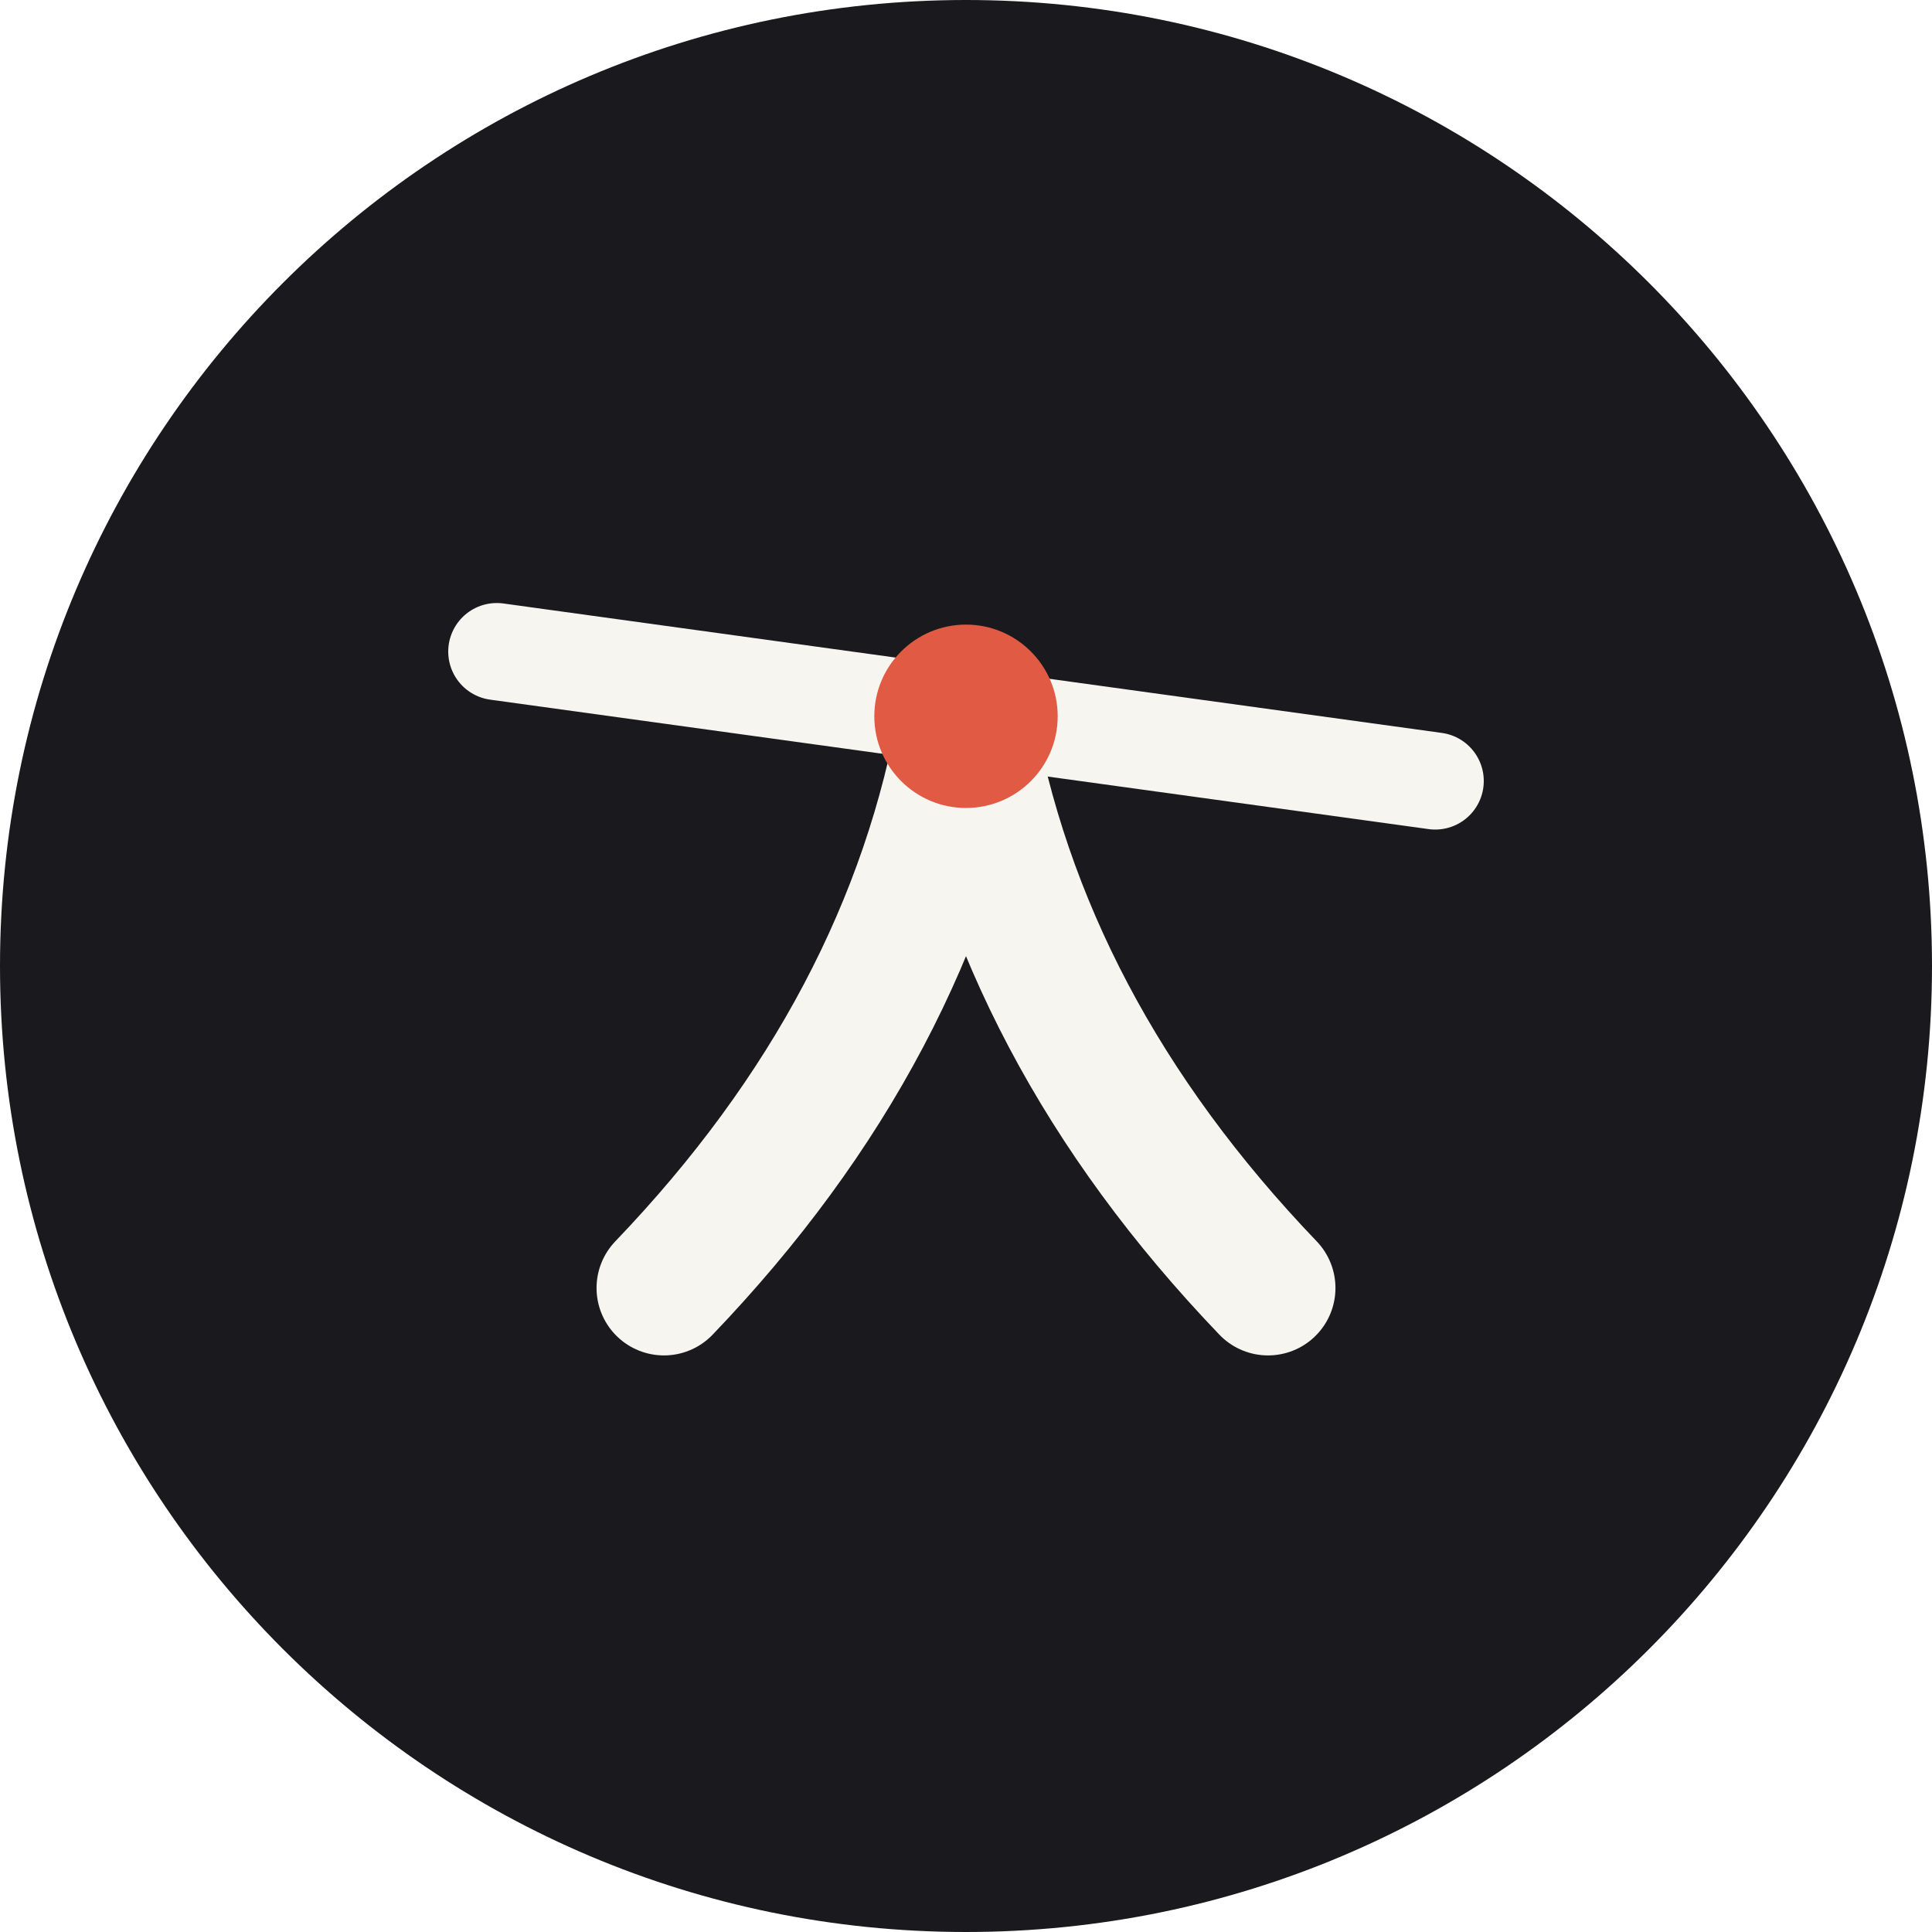
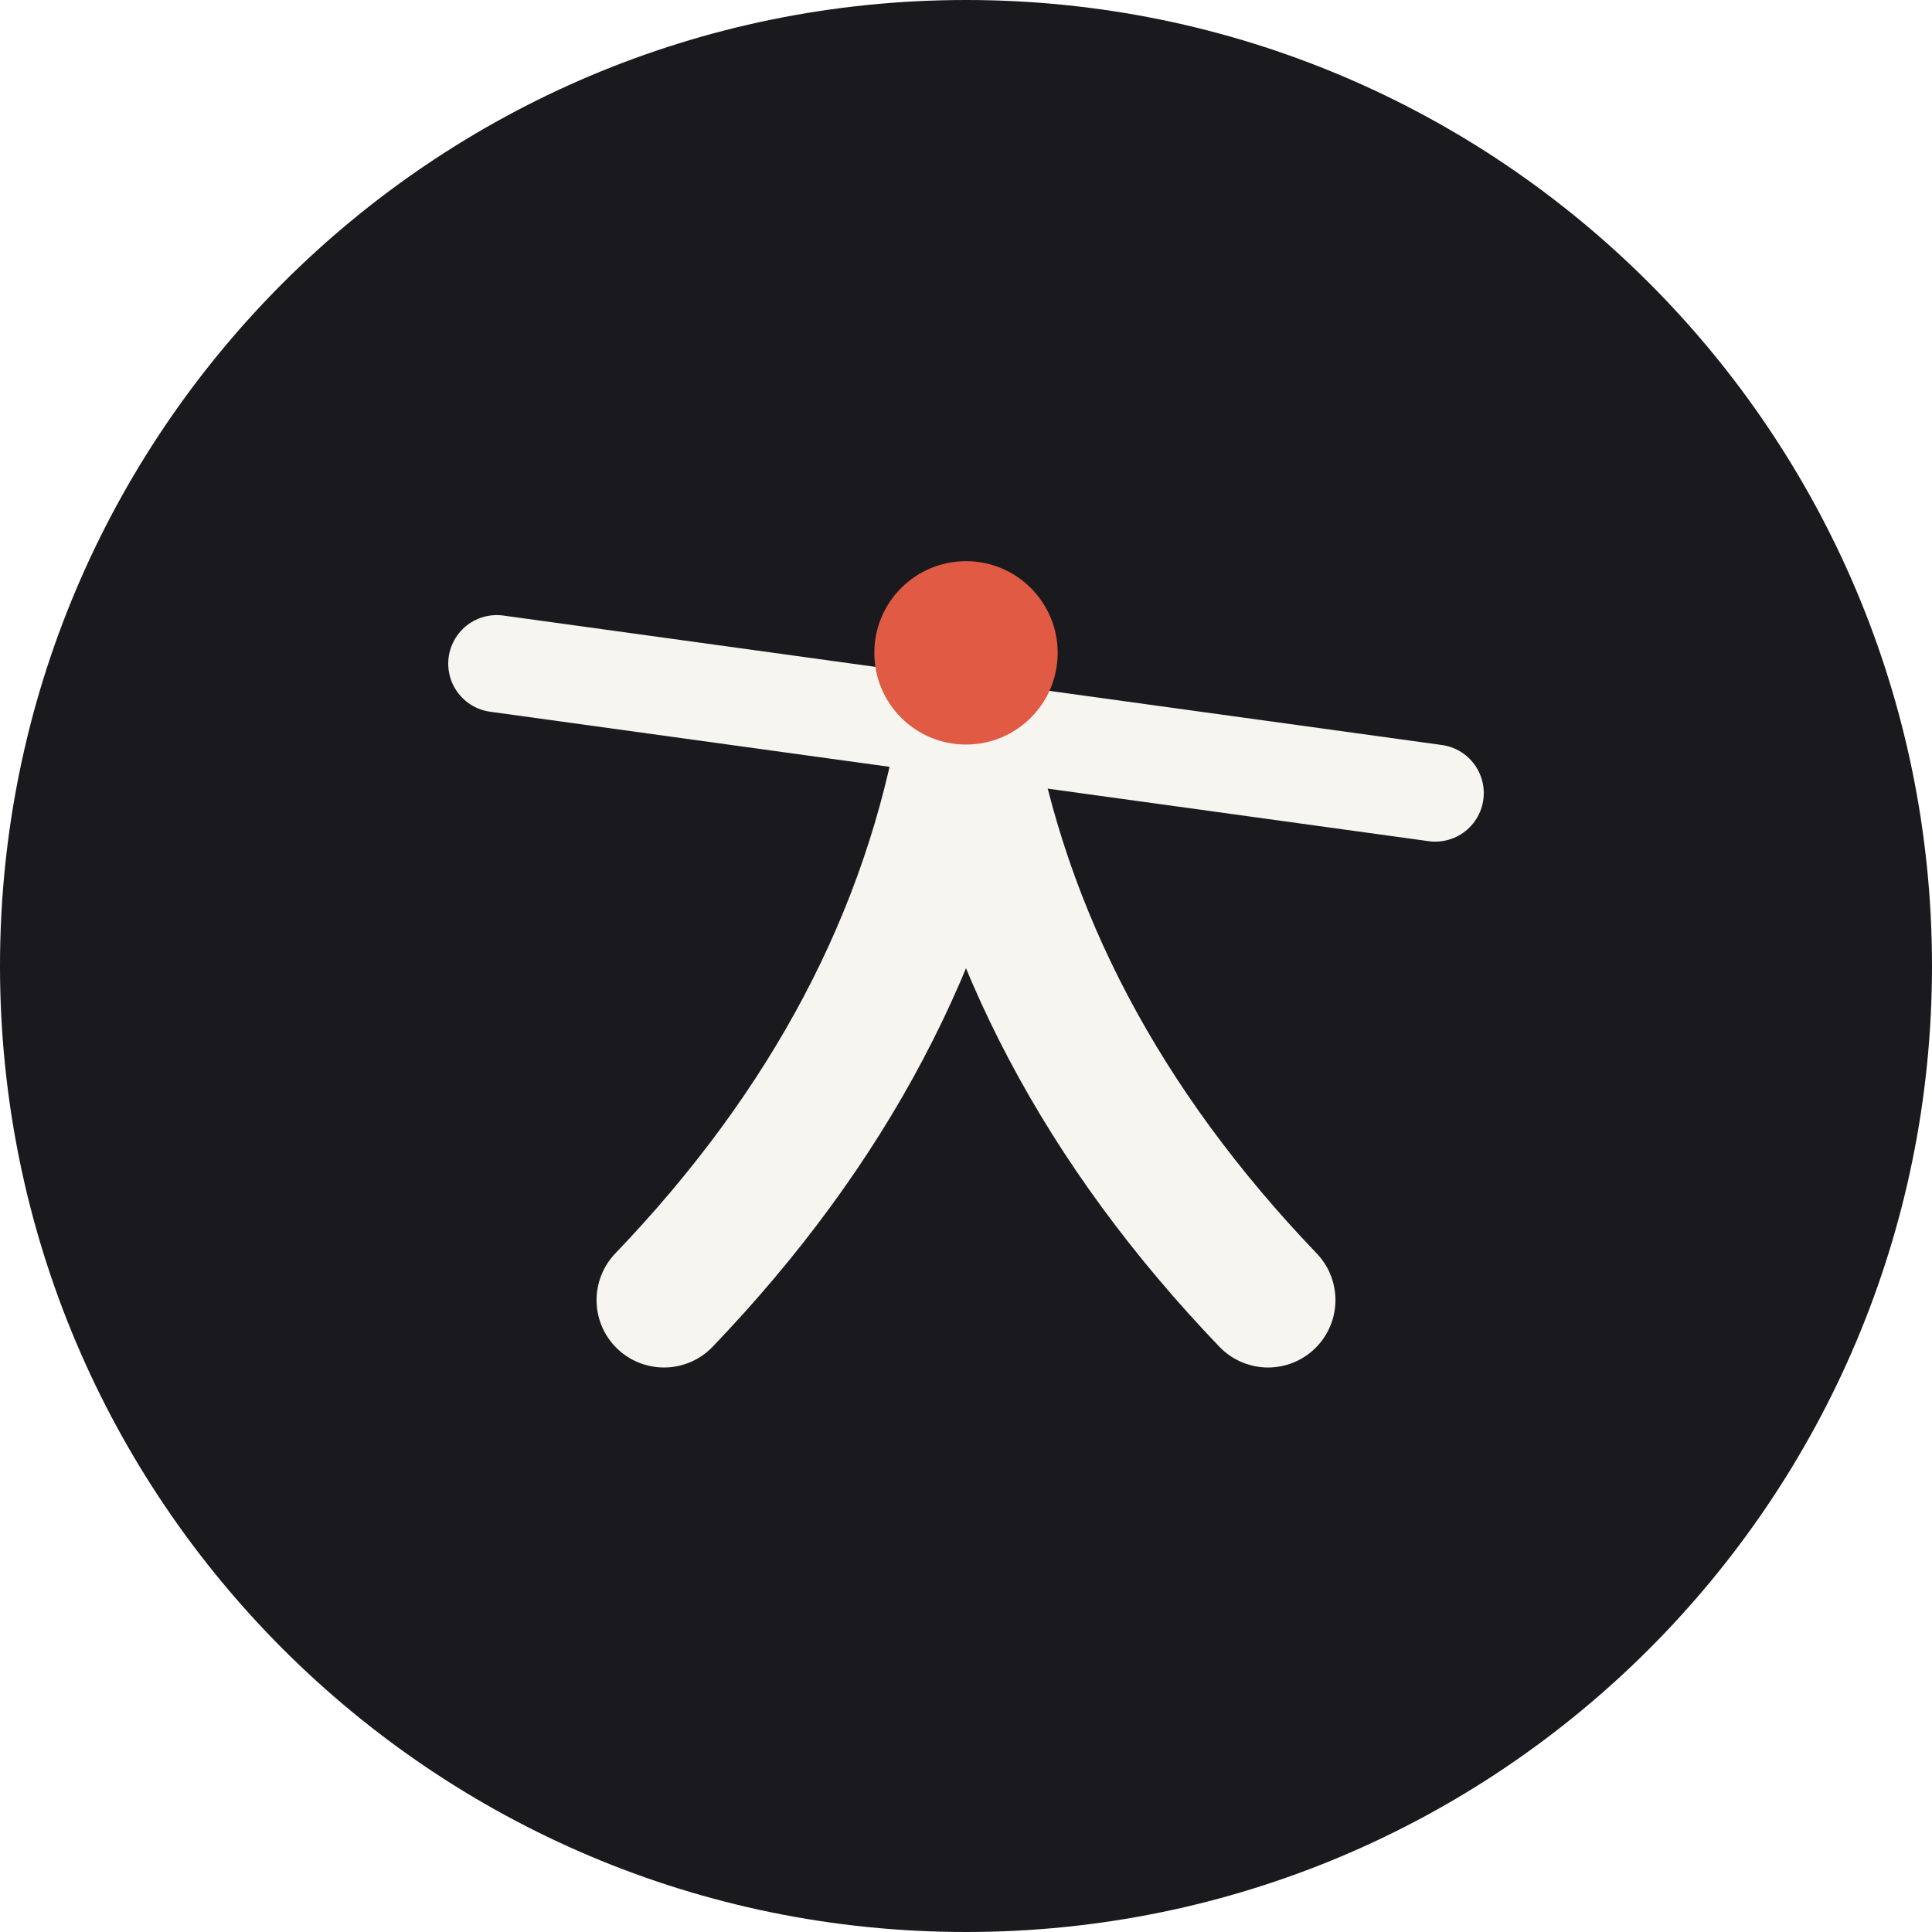
<svg xmlns="http://www.w3.org/2000/svg" viewBox="0 0 240 240">
  <circle cx="120" cy="120" r="120" fill="#1A1A1E" />
-   <g transform="translate(39.6 32.7) scale(0.67)">
+   <g transform="translate(39.6 34.2) scale(0.67)">
    <path d="M33 72 L207 96" fill="none" stroke="#F7F5F0" stroke-width="18" stroke-linecap="round" />
    <path d="M120 84 Q110 142 64 190" fill="none" stroke="#F7F5F0" stroke-width="25" stroke-linecap="round" />
    <path d="M120 84 Q130 142 176 190" fill="none" stroke="#F7F5F0" stroke-width="25" stroke-linecap="round" />
-     <circle cx="120" cy="84" r="17" fill="#E05A44" />
+     <circle cx="120" cy="70" r="17" fill="#E05A44" />
  </g>
</svg>
